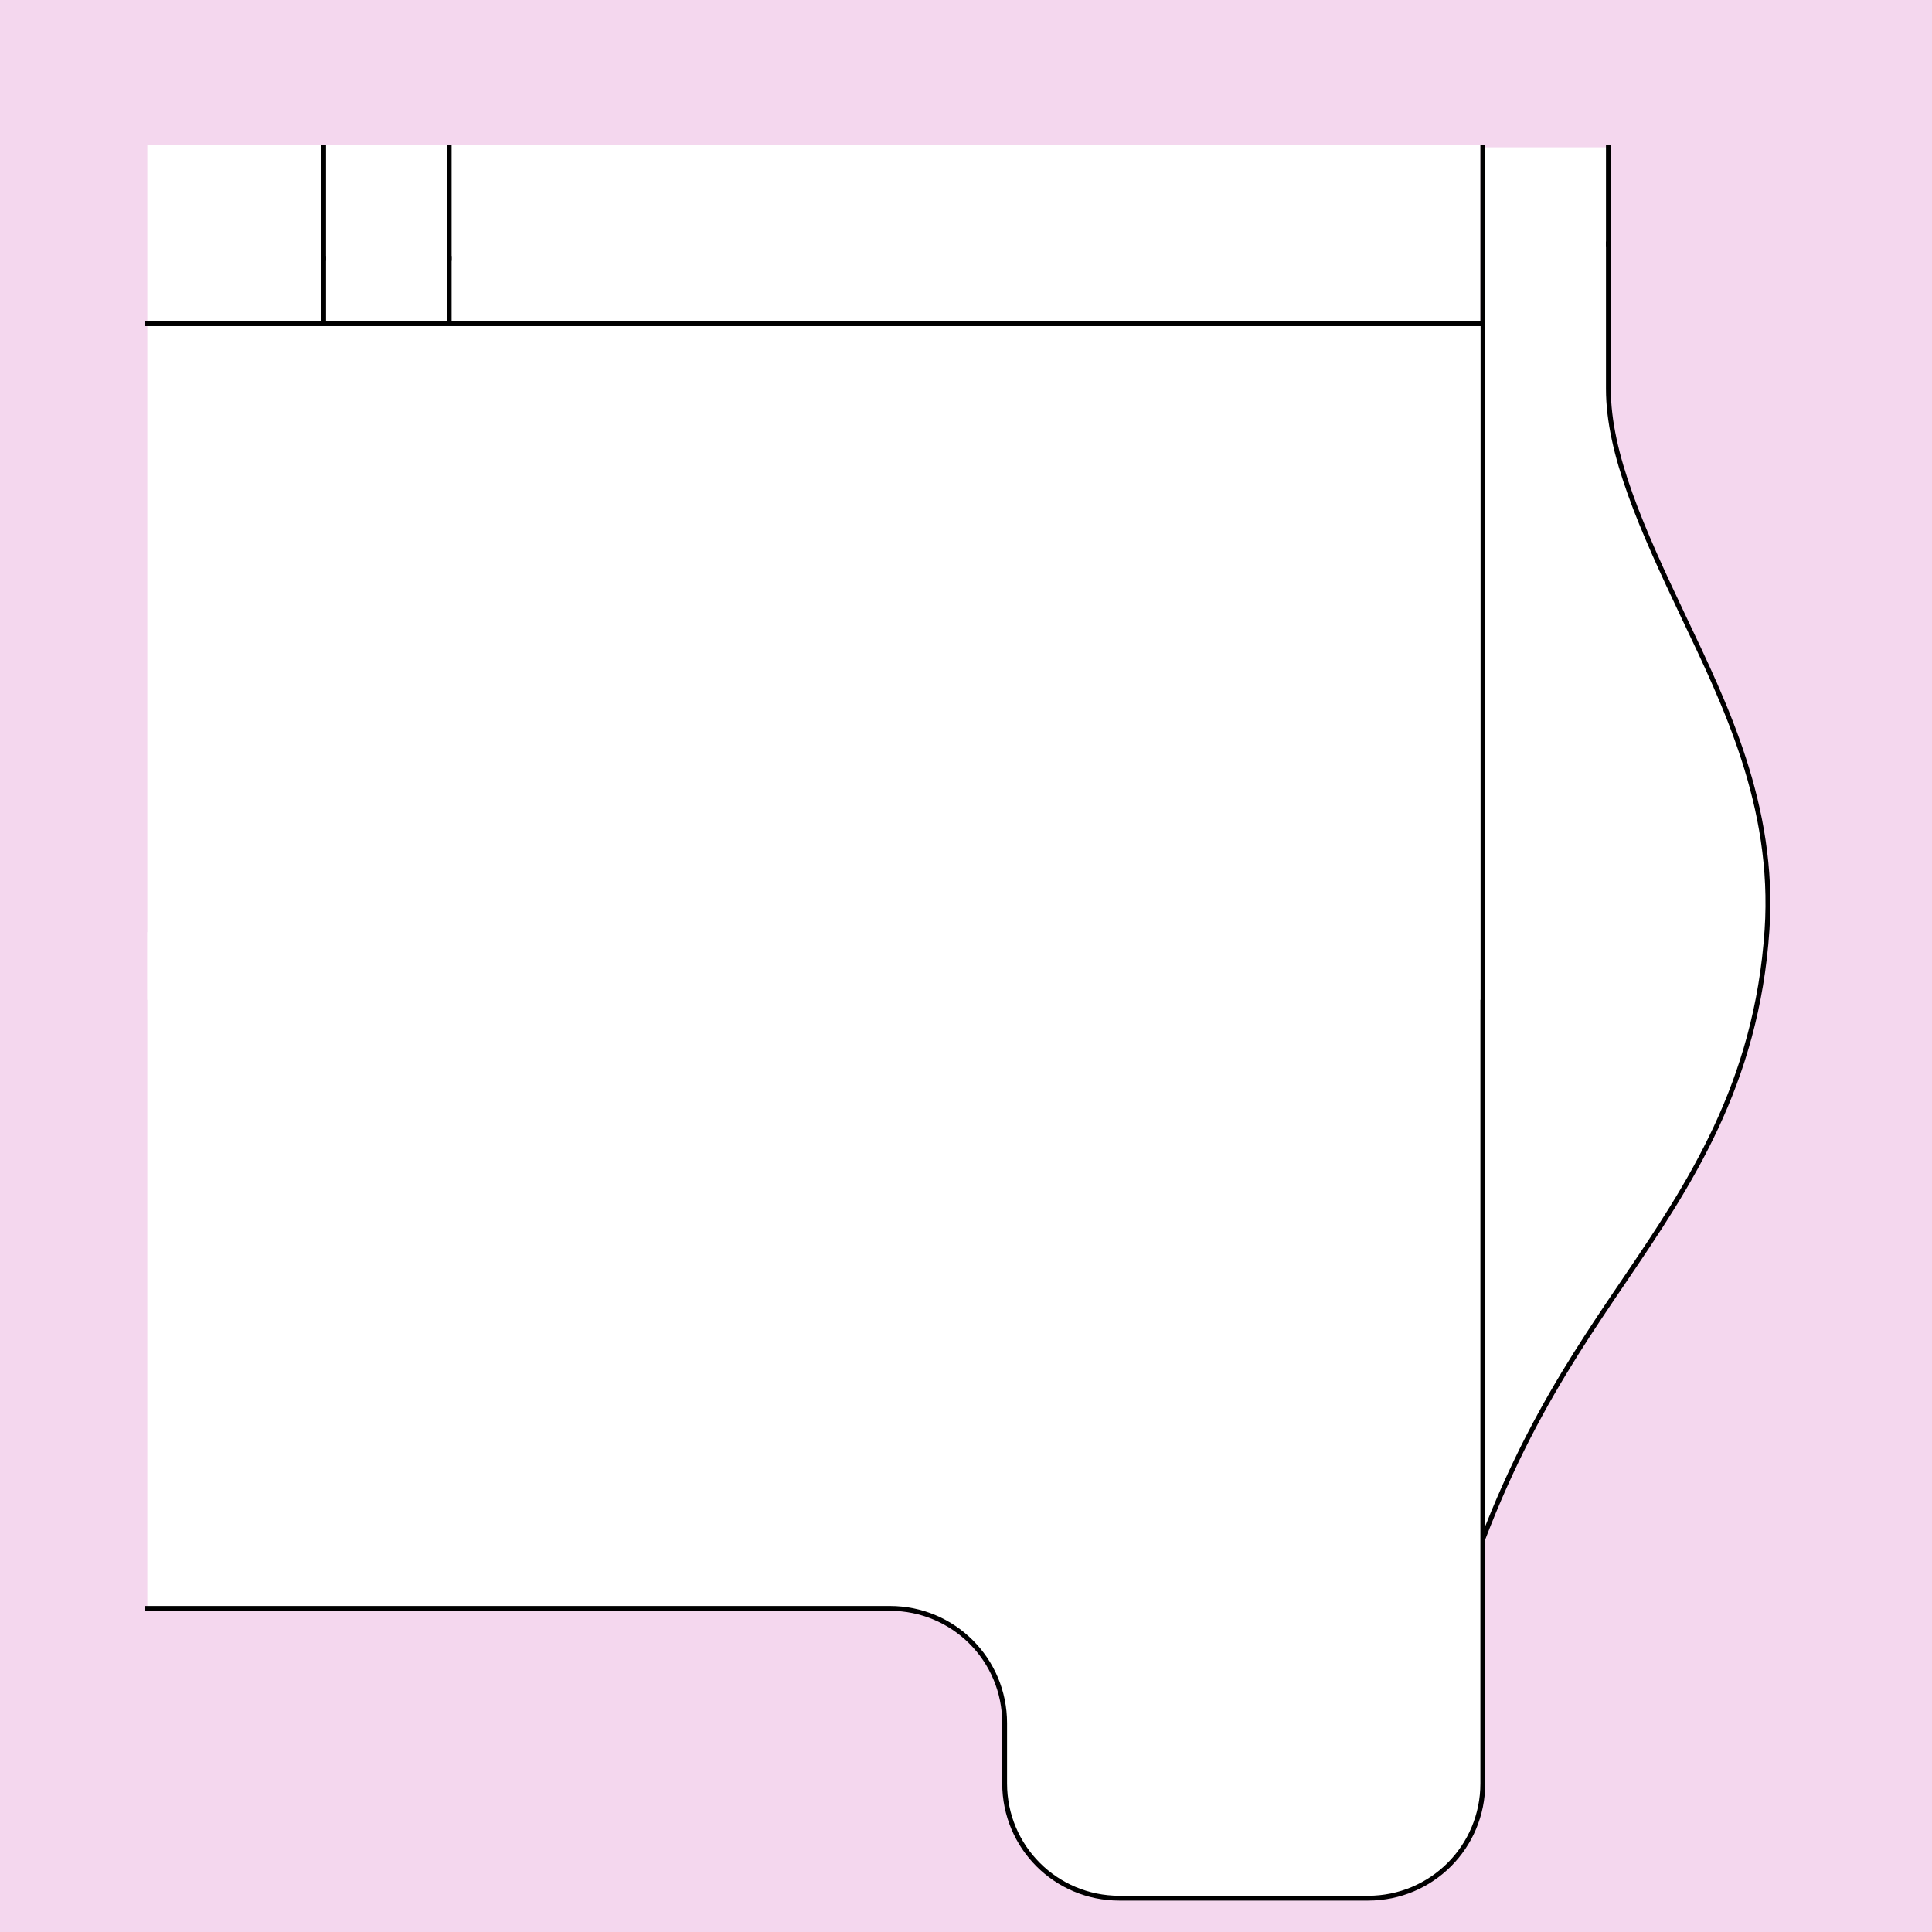
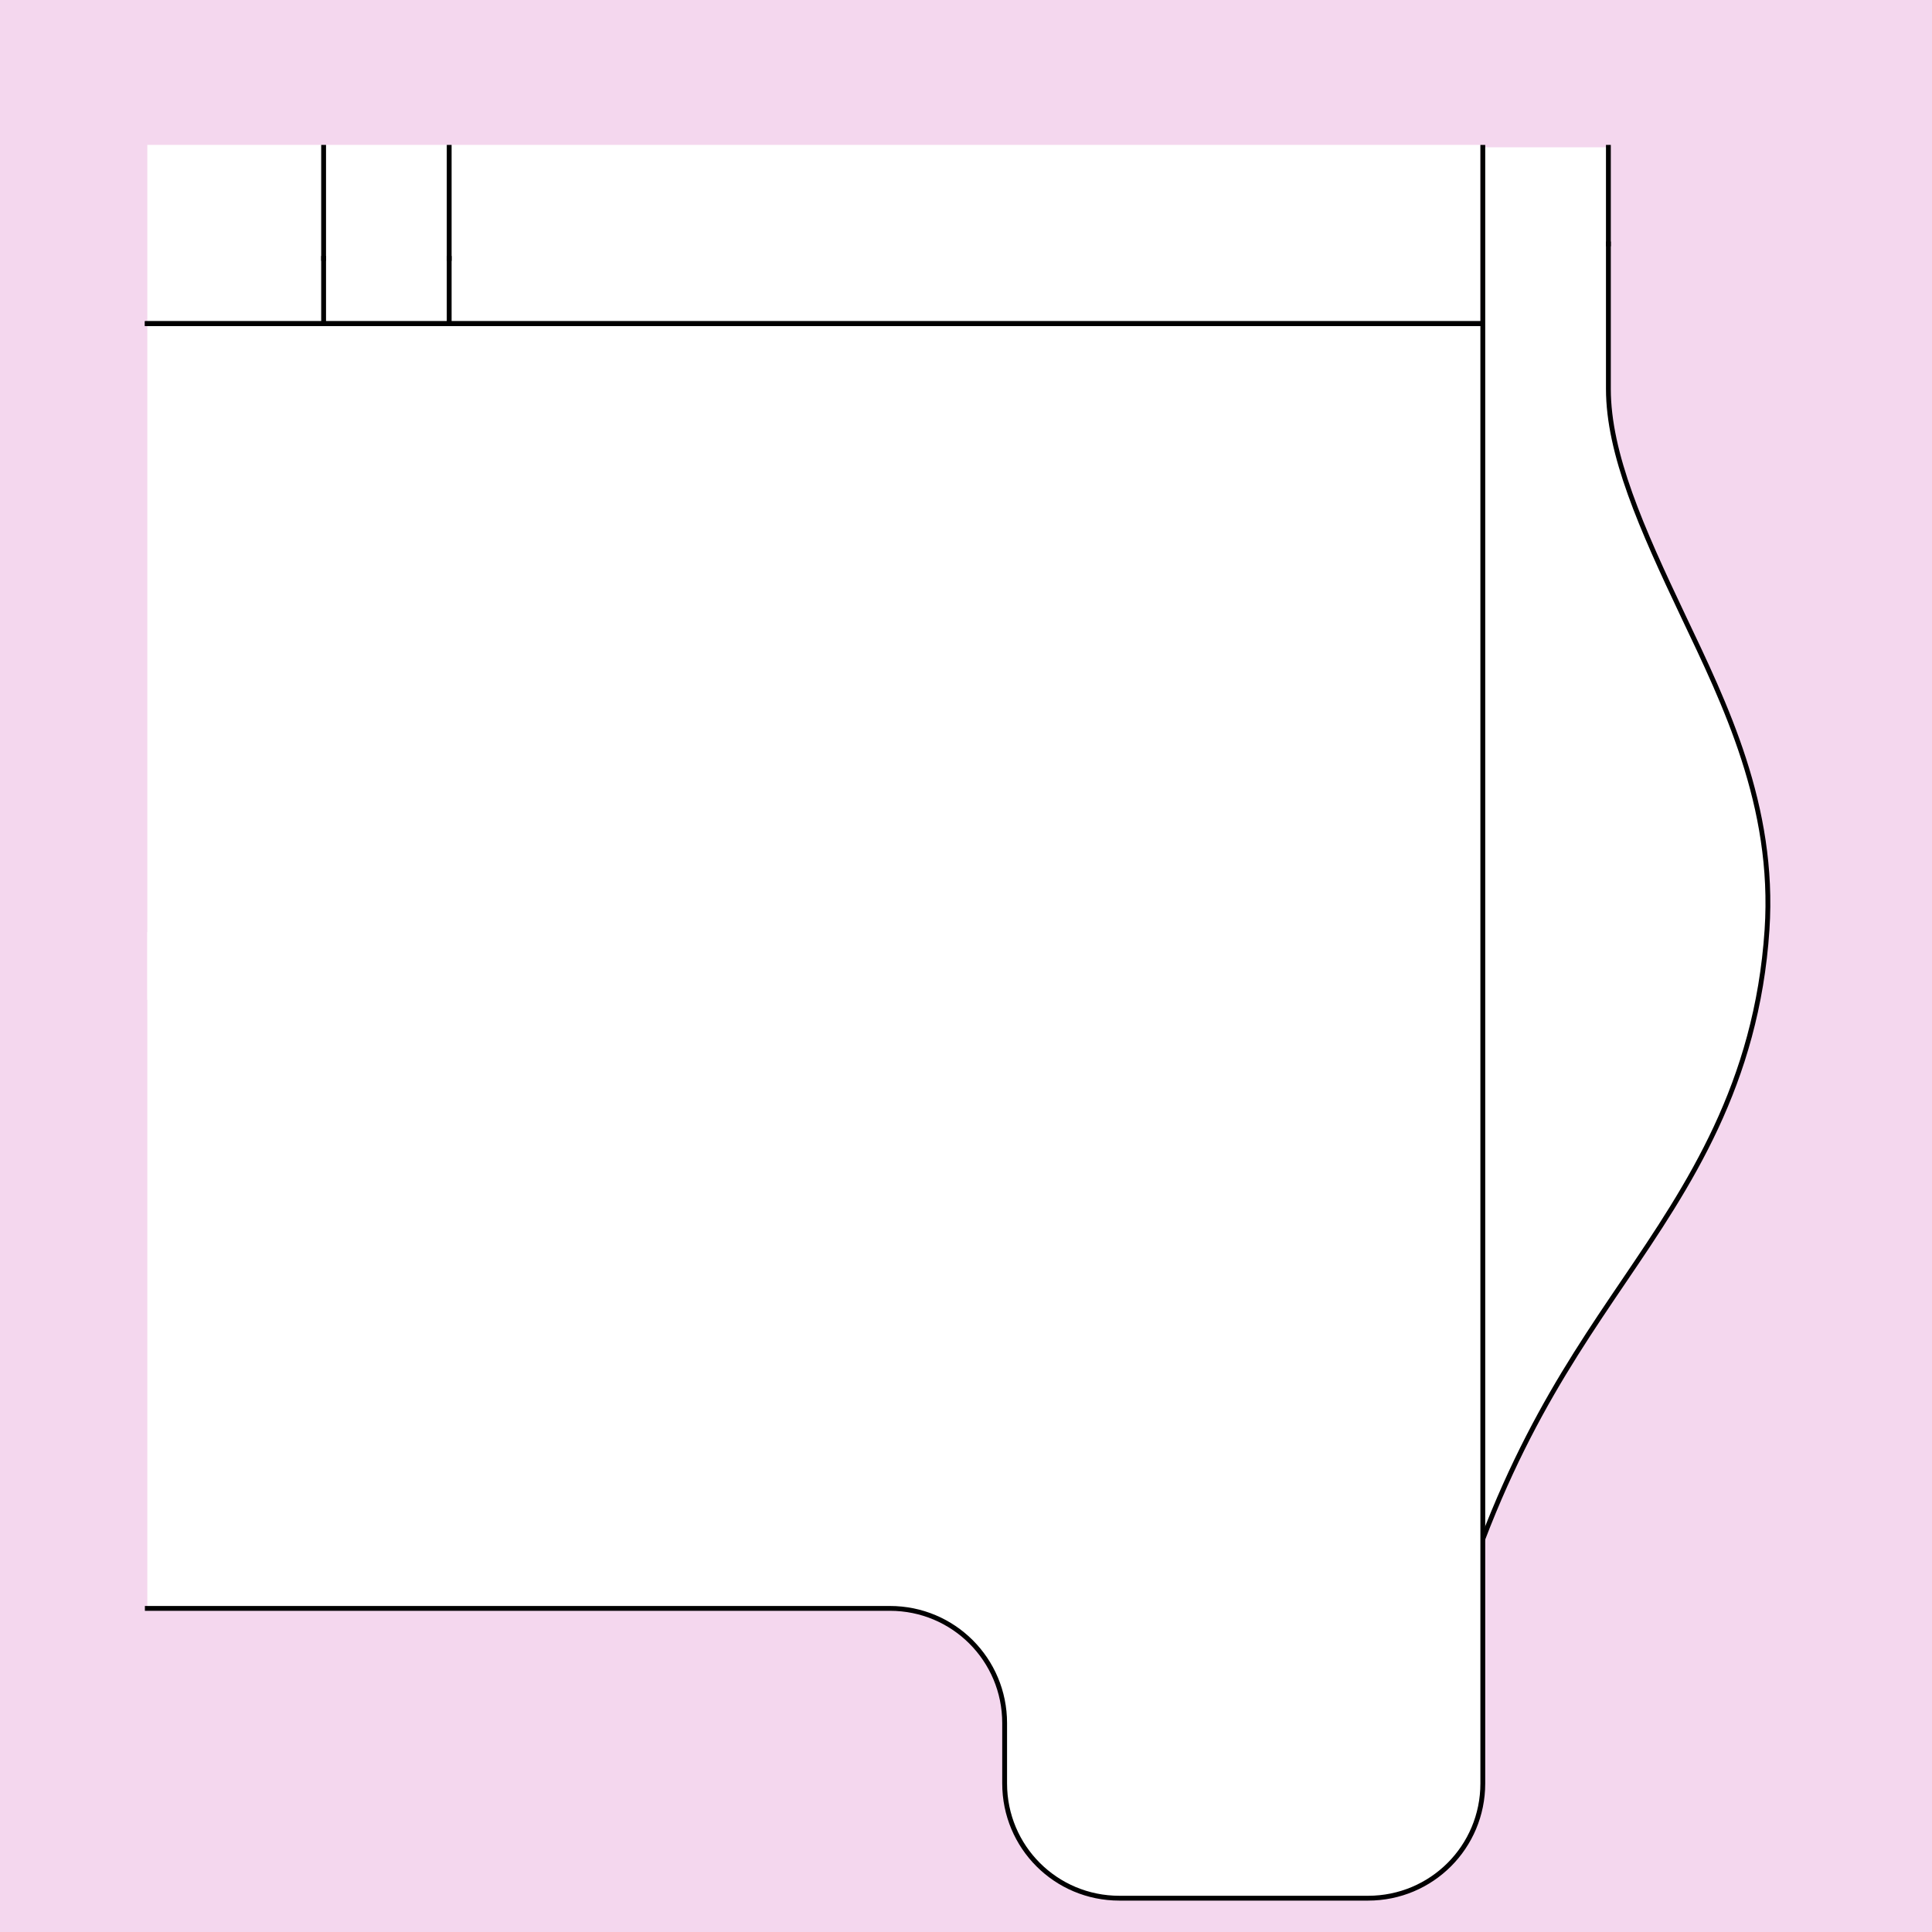
<svg xmlns="http://www.w3.org/2000/svg" style="display:inline" version="1.1" id="svg2902" height="400" width="400">
  <defs id="defs2904" />
  <g id="bg">
    <path style="fill:#f4d7ee" d="M 400,0 400,400 0,400 0,0 z" id="bgrect" />
  </g>
  <g id="XX_referenz" style="display:none">
    <path id="innerframe" style="fill:none;stroke:#ff0000;stroke-width:1" d="m 40.5,40.5 319,0 0,319 -319,0 0,-319 z" />
    <path id="outerframe" style="fill:none;stroke:#ff0000;stroke-width:1" d="m 30.5,30.5 339,0 0,339 -339,0 0,-339 z" />
    <path style="opacity:0.5;fill:none;stroke:#ffc200;stroke-width:1px;stroke-linecap:square" d="m 189,30.5 0,10" id="ref-S-top-1" />
    <path style="opacity:0.5;fill:none;stroke:#ffc200;stroke-width:1px;stroke-linecap:square" d="m 191,30.5 0,10" id="ref-S-top-2" />
    <path style="opacity:0.5;fill:none;stroke:#ffc200;stroke-width:1px;stroke-linecap:square" d="m 209,30.5 0,10" id="ref-S-top-3" />
    <path style="opacity:0.5;fill:none;stroke:#ffc200;stroke-width:1px;stroke-linecap:square" d="m 211,30.5 0,10" id="ref-S-top-4" />
    <path style="opacity:0.5;fill:none;stroke:#00ff00;stroke-width:1px;stroke-linecap:square" d="m 199,30.5 0,10" id="ref-I-top-1" />
    <path style="opacity:0.5;fill:none;stroke:#00ff00;stroke-width:1px;stroke-linecap:square" d="m 201,30.5 0,10" id="ref-I-top-2" />
    <path style="opacity:0.5;fill:none;stroke:#00ffcc;stroke-width:1px;stroke-linecap:square" d="m 66,30.5 0,10" id="ref-C-top-1" />
    <path style="opacity:0.5;fill:none;stroke:#00ffcc;stroke-width:1px;stroke-linecap:square" d="m 68,30.5 0,10" id="ref-C-top-2" />
    <path style="opacity:0.5;fill:none;stroke:#00ffcc;stroke-width:1px;stroke-linecap:square" d="m 92,30.5 0,10" id="ref-C-top-3" />
    <path style="opacity:0.5;fill:none;stroke:#00ffcc;stroke-width:1px;stroke-linecap:square" d="m 94,30.5 0,10" id="ref-C-top-4" />
    <path style="opacity:0.5;fill:none;stroke:#00ffcc;stroke-width:1px;stroke-linecap:square" d="m 306,30.5 0,10" id="ref-C-top-5" />
    <path style="opacity:0.5;fill:none;stroke:#00ffcc;stroke-width:1px;stroke-linecap:square" d="m 308,30.5 0,10" id="ref-C-top-6" />
    <path style="opacity:0.5;fill:none;stroke:#00ffcc;stroke-width:1px;stroke-linecap:square" d="m 332,30.5 0,10" id="ref-C-top-7" />
    <path style="opacity:0.5;fill:none;stroke:#00ffcc;stroke-width:1px;stroke-linecap:square" d="m 334,30.5 0,10" id="ref-C-top-8" />
    <path style="opacity:0.5;fill:none;stroke:#ffc200;stroke-width:1px;stroke-linecap:square" d="m 369.5,189 -10,0" id="ref-S-right-1" />
    <path style="opacity:0.5;fill:none;stroke:#ffc200;stroke-width:1px;stroke-linecap:square" d="m 369.5,191 -10,0" id="ref-S-right-2" />
    <path style="opacity:0.5;fill:none;stroke:#ffc200;stroke-width:1px;stroke-linecap:square" d="m 369.5,209 -10,0" id="ref-S-right-3" />
    <path style="opacity:0.5;fill:none;stroke:#ffc200;stroke-width:1px;stroke-linecap:square" d="m 369.5,211 -10,0" id="ref-S-right-4" />
    <path style="opacity:0.5;fill:none;stroke:#00ff00;stroke-width:1px;stroke-linecap:square" d="m 369.5,199 -10,0" id="ref-I-right-1" />
    <path style="opacity:0.5;fill:none;stroke:#00ff00;stroke-width:1px;stroke-linecap:square" d="m 369.5,201 -10,0" id="ref-I-right-2" />
    <path style="opacity:0.5;fill:none;stroke:#00ffcc;stroke-width:1px;stroke-linecap:square" d="m 369.5,66 -10,0" id="ref-C-right-1" />
    <path style="opacity:0.5;fill:none;stroke:#00ffcc;stroke-width:1px;stroke-linecap:square" d="m 369.5,68 -10,0" id="ref-C-right-2" />
    <path style="opacity:0.5;fill:none;stroke:#00ffcc;stroke-width:1px;stroke-linecap:square" d="m 369.5,92 -10,0" id="ref-C-right-3" />
    <path style="opacity:0.5;fill:none;stroke:#00ffcc;stroke-width:1px;stroke-linecap:square" d="m 369.5,94 -10,0" id="ref-C-right-4" />
    <path style="opacity:0.5;fill:none;stroke:#00ffcc;stroke-width:1px;stroke-linecap:square" d="m 369.5,306 -10,0" id="ref-C-right-5" />
    <path style="opacity:0.5;fill:none;stroke:#00ffcc;stroke-width:1px;stroke-linecap:square" d="m 369.5,308 -10,0" id="ref-C-right-6" />
    <path style="opacity:0.5;fill:none;stroke:#00ffcc;stroke-width:1px;stroke-linecap:square" d="m 369.5,332 -10,0" id="ref-C-right-7" />
    <path style="opacity:0.5;fill:none;stroke:#00ffcc;stroke-width:1px;stroke-linecap:square" d="m 369.5,334 -10,0" id="ref-C-right-8" />
    <path style="opacity:0.5;fill:none;stroke:#ffc200;stroke-width:1px;stroke-linecap:square" d="m 189,369.5 0,-10" id="ref-S-bottom-1" />
    <path style="opacity:0.5;fill:none;stroke:#ffc200;stroke-width:1px;stroke-linecap:square" d="m 191,369.5 0,-10" id="ref-S-bottom-2" />
    <path style="opacity:0.5;fill:none;stroke:#ffc200;stroke-width:1px;stroke-linecap:square" d="m 209,369.5 0,-10" id="ref-S-bottom-3" />
    <path style="opacity:0.5;fill:none;stroke:#ffc200;stroke-width:1px;stroke-linecap:square" d="m 211,369.5 0,-10" id="ref-S-bottom-4" />
    <path style="opacity:0.5;fill:none;stroke:#00ff00;stroke-width:1px;stroke-linecap:square" d="m 199,369.5 0,-10" id="ref-I-bottom-1" />
    <path style="opacity:0.5;fill:none;stroke:#00ff00;stroke-width:1px;stroke-linecap:square" d="m 201,369.5 0,-10" id="ref-I-bottom-2" />
    <path style="opacity:0.5;fill:none;stroke:#00ffcc;stroke-width:1px;stroke-linecap:square" d="m 66,369.5 0,-10" id="ref-C-bottom-1" />
    <path style="opacity:0.5;fill:none;stroke:#00ffcc;stroke-width:1px;stroke-linecap:square" d="m 68,369.5 0,-10" id="ref-C-bottom-2" />
    <path style="opacity:0.5;fill:none;stroke:#00ffcc;stroke-width:1px;stroke-linecap:square" d="m 92,369.5 0,-10" id="ref-C-bottom-3" />
    <path style="opacity:0.5;fill:none;stroke:#00ffcc;stroke-width:1px;stroke-linecap:square" d="m 94,369.5 0,-10" id="ref-C-bottom-4" />
    <path style="opacity:0.5;fill:none;stroke:#00ffcc;stroke-width:1px;stroke-linecap:square" d="m 306,369.5 0,-10" id="ref-C-bottom-5" />
    <path style="opacity:0.5;fill:none;stroke:#00ffcc;stroke-width:1px;stroke-linecap:square" d="m 308,369.5 0,-10" id="ref-C-bottom-6" />
    <path style="opacity:0.5;fill:none;stroke:#00ffcc;stroke-width:1px;stroke-linecap:square" d="m 332,369.5 0,-10" id="ref-C-bottom-7" />
    <path style="opacity:0.5;fill:none;stroke:#00ffcc;stroke-width:1px;stroke-linecap:square" d="m 334,369.5 0,-10" id="ref-C-bottom-8" />
    <path style="opacity:0.5;fill:none;stroke:#ffc200;stroke-width:1px;stroke-linecap:square" d="m 30.5,189 10,0" id="ref-S-left-1" />
    <path style="opacity:0.5;fill:none;stroke:#ffc200;stroke-width:1px;stroke-linecap:square" d="m 30.5,191 10,0" id="ref-S-left-2" />
    <path style="opacity:0.5;fill:none;stroke:#ffc200;stroke-width:1px;stroke-linecap:square" d="m 30.5,209 10,0" id="ref-S-left-3" />
    <path style="opacity:0.5;fill:none;stroke:#ffc200;stroke-width:1px;stroke-linecap:square" d="m 30.5,211 10,0" id="ref-S-left-4" />
    <path style="opacity:0.5;fill:none;stroke:#00ff00;stroke-width:1px;stroke-linecap:square" d="m 40.5,199 -10,0" id="ref-I-left-1" />
    <path style="opacity:0.5;fill:none;stroke:#00ff00;stroke-width:1px;stroke-linecap:square" d="m 40.5,201 -10,0" id="ref-I-left-2" />
    <path style="opacity:0.5;fill:none;stroke:#00ffcc;stroke-width:1px;stroke-linecap:square" d="m 30.5,66 10,0" id="ref-C-left-1" />
    <path style="opacity:0.5;fill:none;stroke:#00ffcc;stroke-width:1px;stroke-linecap:square" d="m 30.5,68 10,0" id="ref-C-left-2" />
    <path style="opacity:0.5;fill:none;stroke:#00ffcc;stroke-width:1px;stroke-linecap:square" d="m 30.5,92 10,0" id="ref-C-left-3" />
    <path style="opacity:0.5;fill:none;stroke:#00ffcc;stroke-width:1px;stroke-linecap:square" d="m 30.5,94 10,0" id="ref-C-left-4" />
    <path style="opacity:0.5;fill:none;stroke:#00ffcc;stroke-width:1px;stroke-linecap:square" d="m 30.5,306 10,0" id="ref-C-left-5" />
    <path style="opacity:0.5;fill:none;stroke:#00ffcc;stroke-width:1px;stroke-linecap:square" d="m 30.5,308 10,0" id="ref-C-left-6" />
    <path style="opacity:0.5;fill:none;stroke:#00ffcc;stroke-width:1px;stroke-linecap:square" d="m 30.5,332 10,0" id="ref-C-left-7" />
    <path style="opacity:0.5;fill:none;stroke:#00ffcc;stroke-width:1px;stroke-linecap:square" d="m 30.5,334 10,0" id="ref-C-left-8" />
    <path style="fill:none;stroke:#000000;stroke-width:1px;stroke-linecap:square" d="m 190,30.5 0,10" id="S-top-1" />
    <path style="fill:none;stroke:#000000;stroke-width:1px;stroke-linecap:square" d="m 210,30.5 0,10" id="S-top-2" />
    <path style="fill:none;stroke:#000000;stroke-width:1px;stroke-linecap:square" d="m 369.5,190 -10,0" id="S-right-1" />
    <path style="fill:none;stroke:#000000;stroke-width:1px;stroke-linecap:square" d="m 369.5,210 -10,0" id="S-right-2" />
    <path style="fill:none;stroke:#000000;stroke-width:1px;stroke-linecap:square" d="m 190,369.5 0,-10" id="S-bottom-1" />
    <path style="fill:none;stroke:#000000;stroke-width:1px;stroke-linecap:square" d="m 210,369.5 0,-10" id="S-bottom-2" />
    <path style="fill:none;stroke:#000000;stroke-width:1px;stroke-linecap:square" d="m 30.5,190 10,0" id="S-left-1" />
    <path style="fill:none;stroke:#000000;stroke-width:1px;stroke-linecap:square" d="m 30.5,210 10,0" id="S-left-2" />
    <path style="fill:none;stroke:#000000;stroke-width:1px;stroke-linecap:square" d="m 200,30.5 0,10" id="I-top-1" />
    <path style="fill:none;stroke:#000000;stroke-width:1px;stroke-linecap:square" d="m 369.5,200 -10,0" id="I-right-1" />
    <path style="fill:none;stroke:#000000;stroke-width:1px;stroke-linecap:square" d="m 200,369.5 0,-10" id="I-bottom-1" />
    <path style="fill:none;stroke:#000000;stroke-width:1px;stroke-linecap:square" d="m 40.5,200 -10,0" id="I-left-1" />
    <path style="fill:none;stroke:#000000;stroke-width:1px;stroke-linecap:square" d="m 67,30.5 0,10" id="C-top-1" />
    <path style="fill:none;stroke:#000000;stroke-width:1px;stroke-linecap:square" d="m 93,30.5 0,10" id="C-top-2" />
    <path style="fill:none;stroke:#000000;stroke-width:1px;stroke-linecap:square" d="m 307,30.5 0,10" id="C-top-3" />
    <path style="fill:none;stroke:#000000;stroke-width:1px;stroke-linecap:square" d="m 333,30.5 0,10" id="C-top-4" />
    <path style="fill:none;stroke:#000000;stroke-width:1px;stroke-linecap:square" d="m 369.5,67 -10,0" id="C-right-1" />
    <path style="fill:none;stroke:#000000;stroke-width:1px;stroke-linecap:square" d="m 369.5,93 -10,0" id="C-right-2" />
    <path style="fill:none;stroke:#000000;stroke-width:1px;stroke-linecap:square" d="m 369.5,307 -10,0" id="C-right-3" />
    <path style="fill:none;stroke:#000000;stroke-width:1px;stroke-linecap:square" d="m 369.5,333 -10,0" id="C-right-4" />
    <path style="fill:none;stroke:#000000;stroke-width:1px;stroke-linecap:square" d="m 67,369.5 0,-10" id="C-bottom-1" />
    <path style="fill:none;stroke:#000000;stroke-width:1px;stroke-linecap:square" d="m 93,369.5 0,-10" id="C-bottom-2" />
    <path style="fill:none;stroke:#000000;stroke-width:1px;stroke-linecap:square" d="m 307,369.5 0,-10" id="C-bottom-3" />
    <path style="fill:none;stroke:#000000;stroke-width:1px;stroke-linecap:square" d="m 333,369.5 0,-10" id="C-bottom-4" />
    <path style="fill:none;stroke:#000000;stroke-width:1px;stroke-linecap:square" d="m 30.5,67 10,0" id="C-left-1" />
    <path style="fill:none;stroke:#000000;stroke-width:1px;stroke-linecap:square" d="m 30.5,93 10,0" id="C-left-2" />
    <path style="fill:none;stroke:#000000;stroke-width:1px;stroke-linecap:square" d="m 30.5,307 10,0" id="C-left-3" />
    <path style="fill:none;stroke:#000000;stroke-width:1px;stroke-linecap:square" d="m 30.5,333 10,0" id="C-left-4" />
  </g>
  <g id="layer1" style="display:none">
    <rect style="color:#000000;fill:none;stroke:#00ff00;stroke-width:1;stroke-linecap:square;stroke-linejoin:miter;stroke-miterlimit:4;stroke-opacity:1;stroke-dasharray:none;stroke-dashoffset:0;marker:none;visibility:visible;display:inline;overflow:visible;enable-background:accumulate" id="rect4402" width="99" height="99" x="208" y="121" rx="23.76" ry="23.76" />
    <rect ry="23.76" rx="23.76" y="333" x="9" height="99" width="99" id="rect4404" style="color:#000000;fill:none;stroke:#00ff00;stroke-width:1;stroke-linecap:square;stroke-linejoin:miter;stroke-miterlimit:4;stroke-opacity:1;stroke-dasharray:none;stroke-dashoffset:0;marker:none;visibility:visible;display:inline;overflow:visible;enable-background:accumulate" />
    <path style="fill:none;stroke:#ff00ff;stroke-width:40;stroke-linecap:round;stroke-miterlimit:4;stroke-dasharray:none;display:inline" d="m 313,30.5 0,240" id="C-top-4-1" />
  </g>
  <g id="layer10" style="display:inline">
    <path id="path4614-4" d="m 306.5,67 -276,0 0,-37 276,0 z" style="fill:#ffffff;stroke:none;display:inline" zpos="-2400" />
    <path id="path4473" d="m 67,260.5 0,-230 26,0 0,230 z" style="fill:#ffffff;stroke:none;display:inline" zpos="-2400" />
    <path style="fill:none;stroke:#000000;stroke-width:1px;stroke-linecap:square;display:inline" d="m 67,30.5 0,23" id="path4647" />
    <path style="fill:none;stroke:#000000;stroke-width:1px;stroke-linecap:square;display:inline" d="m 67,53.5 0,207" id="C-top-1-7" zpos="-2400" />
    <path style="fill:none;stroke:#000000;stroke-width:1px;stroke-linecap:square;display:inline" d="m 93,30.5 0,23" id="path4651" />
    <path style="fill:none;stroke:#000000;stroke-width:1px;stroke-linecap:square;display:inline" d="m 93,53.5 0,207" id="C-top-2-3" zpos="-2400" />
  </g>
  <g id="layer12" style="display:none">
    <path style="fill:#ffffff;stroke:none;display:inline" d="m 333,30.5 0,10 0,230 c 0.075,5.283 -2.047,10.564 -5.757,14.326 -3.71,3.762 -8.96,5.959 -14.243,5.959 -5.284,0 -10.534,-2.196 -14.243,-5.959 C 295.047,281.064 292.925,275.783 293,270.5 l 0,-203 14,0 0,-37 z" id="C-top-4-3" zpos="-2500" />
    <path style="fill:none;stroke:#000000;stroke-width:1px;stroke-linecap:square;display:inline" d="m 333,30.5 0,30" id="path4687" />
    <path style="fill:none;stroke:#000000;stroke-width:1px;stroke-linecap:square;display:inline" d="m 333,60.5 0,210 c 0.075,5.283 -2.047,10.564 -5.757,14.326 -3.71,3.762 -8.96,5.959 -14.243,5.959 -5.284,0 -10.534,-2.196 -14.243,-5.959 C 295.047,281.064 292.925,275.783 293,270.5 l 0,-123" id="path4612" zpos="-2500" />
  </g>
  <g style="display:none" id="g4598">
    <path id="path4604" d="m 213,67.5 94,0 0,-37 26,0 0,10 0,40 c 1.373,72.058 25.488,122.535 8.875,180.406 -5.236,18.24 -13.618,35.311 -32.531,46.719 -4.483,2.709 -90.054,3.556 -95.14,2.301 z" style="fill:#ffffff;stroke:none;display:inline" zpos="-2500" />
    <path style="fill:none;stroke:#000000;stroke-width:1px;stroke-linecap:square;display:inline" d="m 333,30.5 0,28" id="path4701" />
    <path style="fill:none;stroke:#000000;stroke-width:1px;stroke-linecap:square;display:inline" d="m 333,58.5 0,22 c 1.373,72.058 25.488,122.535 8.875,180.406 -5.236,18.24 -13.618,35.311 -32.531,46.719 -3.579,2.066 -9.634,2.301 -15.14,2.301 l -76.481,0" id="path4697" zpos="-2500" />
  </g>
  <g id="g4653" style="display:inline">
    <path style="fill:#ffffff;stroke:none;display:inline" d="m 307,30.5 0,37 -134,0 0,13 c 1.054,67.412 78.173,110.191 103.281,163.5 -40.183,19.939 -64.721,109.313 -2.594,116.25 4.808,1.292 10.092,0.683 14.5,-1.625 0.294,-0.154 0.589,-0.3 0.875,-0.469 4.571,-2.703 7.987,-7.311 9.25,-12.469 10.866,-40.553 24.692,-60.963 38,-80.594 13.308,-19.631 27.41,-40.568 29.531,-72.594 1.702,-25.69 -8.764,-46.86 -17.375,-65 C 339.858,109.36 333,93.978 333,80.5 l 0,-40 0,-10 -26,0 z" id="path4657" zpos="-2500" />
    <path style="fill:none;stroke:#000000;stroke-width:1px;stroke-linecap:square;display:inline" d="m 333,30.5 0,20" id="path4719" />
    <path style="fill:none;stroke:#000000;stroke-width:1px;stroke-linecap:square;display:inline" d="m 333,50.5 0,30 c 0,13.478 6.858,28.86 15.469,47 8.611,18.14 19.077,39.31 17.375,65 -2.122,32.026 -16.223,52.963 -29.531,72.594 -13.308,19.631 -27.134,40.041 -38,80.594 -1.263,5.158 -4.675,9.754 -9.246,12.458 -4.571,2.703 -10.093,2.69 -15.371,2.101 -70.656,-7.889 -29.231,-122.433 19.834,-120.166" id="path4715" zpos="-2500" />
  </g>
  <g style="display:none" id="g4661">
    <path id="path4665" d="m 206.433,316.753 c 6.873,11.144 18.291,19.389 31.031,22.408 12.74,3.019 26.644,0.775 37.787,-6.099 31.943,-19.714 55.42,-42.757 68.812,-70.062 13.393,-27.305 14.592,-56.288 11.344,-79.688 C 348.91,136.513 333,126.64 333,70.5 l 0,-30 0,-10 -26,0 0,37 -74,0 c 0,68.562 -66.951,62.521 -73.284,104.627 -7.535,50.098 46.716,60.68 46.716,144.627 z" style="fill:#ffffff;stroke:none;display:inline" zpos="-2500" />
    <path style="fill:none;stroke:#000000;stroke-width:1px;stroke-linecap:square;display:inline" d="m 206.433,316.753 c 6.873,11.144 18.291,19.389 31.031,22.408 12.74,3.019 26.644,0.775 37.787,-6.099 31.943,-19.714 55.42,-42.757 68.812,-70.062 13.393,-27.305 14.592,-56.288 11.344,-79.688 C 348.91,136.513 333,126.64 333,70.5 l 0,-19" id="path4729" zpos="-2500" />
    <path style="fill:none;stroke:#000000;stroke-width:1px;stroke-linecap:square;display:inline" d="m 333,51.5 0,-21" id="path4725" />
  </g>
  <g id="g4669" style="display:none">
    <path style="fill:#ffffff;stroke:none;display:inline" d="m 307,30.5 0,37 -74,0 0,13 c 0,77.18 17.948,127.165 26.094,153.281 4.073,13.058 4.244,18.17 4.312,17.469 0.069,-0.702 1.953,-1.506 -5.469,6.688 -8.988,9.668 -13.903,23.008 -13.336,36.196 0.567,13.188 6.609,26.057 16.393,34.918 9.785,8.861 23.188,13.601 36.368,12.861 13.18,-0.74 25.968,-6.95 34.7,-16.85 16.34,-18.039 28.601,-40.819 30.875,-64.094 2.274,-23.275 -3.507,-41.33 -8.375,-56.938 C 344.827,172.816 333,143.528 333,80.5 l 0,-30 0,-10 0,-10" id="path4673" zpos="-2500" />
    <path style="fill:none;stroke:#000000;stroke-width:1px;stroke-linecap:square;display:inline" d="m 263.406,251.25 c 0.069,-0.702 1.953,-1.506 -5.469,6.688 -8.988,9.668 -13.903,23.008 -13.336,36.196 0.567,13.188 6.609,26.057 16.393,34.918 9.785,8.861 23.188,13.601 36.368,12.861 13.18,-0.74 25.968,-6.95 34.7,-16.85 16.34,-18.039 28.601,-40.819 30.875,-64.094 2.274,-23.275 -3.507,-41.33 -8.375,-56.938 C 344.827,172.816 333,143.528 333,80.5 l 0,-30" id="path4739" zpos="-2500" />
    <path style="fill:none;stroke:#000000;stroke-width:1px;stroke-linecap:square;display:inline" d="m 333,50.5 0,-10 0,-10" id="path4735" />
  </g>
  <g style="display:none" id="g4677">
    <path id="path4679" d="m 283,30.5 0,50 c 0,140.208 62.713,168.375 12,232" style="fill:none;stroke:#ff00ff;stroke-width:100;stroke-linecap:round;stroke-miterlimit:4;stroke-dasharray:none;display:inline" />
    <path id="path4681" d="m 307,30.5 0,10" style="fill:none;stroke:#ff0000;stroke-width:1px;stroke-linecap:square;display:inline" />
    <path id="path4683" d="m 333,30.5 0,10" style="fill:none;stroke:#ff0000;stroke-width:1px;stroke-linecap:square;display:inline" />
  </g>
  <g id="layer9" style="display:inline">
    <path id="path4504" d="m 184.5,283 -0.26,50 C 197.403,333 208,343.597 208,356.76 l 0,12.48 C 208,382.403 218.597,393 231.76,393 l 51.48,0 C 296.403,393 307,382.403 307,369.24 L 307,260.5 z" style="fill:#ffffff;stroke:none;display:inline" zpos="-2200" />
    <path style="fill:#ffffff;stroke:none;display:inline" d="m 30.5,193 276,0 0,140 -276,0 z" id="path4502" zpos="-2200" />
    <path style="fill:none;stroke:#000000;stroke-width:1px;stroke-linecap:square;display:inline" d="m 30.5,333 10,0 143.74,0 C 197.403,333 208,343.597 208,356.76 l 0,12.48 C 208,382.403 218.597,393 231.76,393 l 51.48,0 C 296.403,393 307,382.403 307,369.24 L 307,40.5 l 0,-10" id="C-left-4-9" />
  </g>
  <g id="g4506" style="display:none">
    <path zpos="-2200" style="fill:#ffffff;stroke:none;display:inline" d="m 64.5,283 -0.26,50 C 77.403,333 88,343.597 88,356.76 l 0,12.48 C 88,382.403 98.597,393 111.76,393 l 171.48,0 C 296.403,393 307,382.403 307,369.24 L 307,260.5 z" id="path4508" />
    <path zpos="-2200" id="path4510" d="m 30.5,193 276,0 0,140 -276,0 z" style="fill:#ffffff;stroke:none;display:inline" />
    <path id="path4512" d="m 30.5,333 10,0 23.74,0 C 77.403,333 88,343.597 88,356.76 l 0,12.48 C 88,382.403 98.597,393 111.76,393 l 171.48,0 C 296.403,393 307,382.403 307,369.24 L 307,40.5 l 0,-10" style="fill:none;stroke:#000000;stroke-width:1px;stroke-linecap:square;display:inline" />
  </g>
  <g style="display:none" id="g4703">
    <path id="path4705" d="m 218.5,283 -0.26,50 C 231.403,333 242,343.597 242,356.76 l 0,5.48 C 242,375.403 252.597,386 265.76,386 l 17.48,0 C 296.403,386 307,375.403 307,362.24 L 307,260.5 z" style="fill:#ffffff;stroke:none;display:inline" zpos="-2200" />
    <path style="fill:#ffffff;stroke:none;display:inline" d="m 30.5,193 276,0 0,140 -276,0 z" id="path4707" zpos="-2200" />
    <path style="fill:none;stroke:#000000;stroke-width:1px;stroke-linecap:square;display:inline" d="m 30.5,333 10,0 177.74,0 C 231.403,333 242,343.597 242,356.76 l 0,5.48 C 242,375.403 252.597,386 265.76,386 l 17.48,0 C 296.403,386 307,375.403 307,362.24 L 307,40.5 l 0,-10" id="path4709" />
  </g>
  <g id="g4753" style="display:none">
    <path id="path4822" d="m 40.5,333 55.526,0 C 102.66,333 108,338.34 108,344.974 l 0,25.052 C 108,376.66 113.34,382 119.974,382 l 87.526,-2e-5 c 55.123,0 99.5,-44.377 99.5,-99.5 L 307,160.5 l -266.5,0 z" style="fill:#ffffff;stroke:none;display:inline" zpos="-2200" />
    <path style="fill:#ffffff;stroke:none;display:inline" d="m 30.5,160 250,0 0,173 -250,0 z" id="path4707-0" zpos="-2200" />
    <path style="fill:none;stroke:#000000;stroke-width:1px;stroke-linecap:square;display:inline" d="m 30.5,333 10,0 55.526,0 C 102.66,333 108,338.34 108,344.974 l 0,25.052 C 108,376.66 113.34,382 119.974,382 l 87.526,-2e-5 c 55.123,0 99.5,-44.377 99.5,-99.5 L 307,40.5 l 0,-10" id="C-left-4-5" />
  </g>
  <g style="display:none" id="g4772">
    <path style="fill:#ffffff;stroke:none;display:inline" d="m 30.5,160 170,0 0,173 -170,0 z" id="path4707-0-1" zpos="-2200" />
    <path id="path4864" d="m 307,160.5 c 0,0 -7e-5,17.877 -7e-5,73 0,55.123 -44.377,99.5 -99.5,99.5 L 40.5,333 l 0,-172.5 z" style="fill:#ffffff;stroke:none;display:inline" />
    <path style="fill:none;stroke:#000000;stroke-width:1px;stroke-linecap:square;display:inline" d="m 307,30.5 0,10 c 0,0 -7e-5,137.877 -7e-5,193 0,55.123 -44.377,99.5 -99.5,99.5 L 40.5,333 l -10,0" id="C-top-3-3" />
  </g>
-   <g id="layer11" style="display:inline">
-     <path id="path4496" d="m 306.5,207 -276,0 0,-140 276,0" style="fill:#ffffff;stroke:none;display:inline" zpos="-2200" />
+   <g id="layer11" style="display:none">
+     <path id="path4496" d="m 311.5,247 -281,-40 0,-140 286,0" style="fill:#ffffff;stroke:none;display:inline" />
    <path style="fill:none;stroke:#000000;stroke-width:1px;stroke-linecap:square;display:inline" d="m 30.5,67 276,0" id="C-left-1-6" />
    <path id="path4614" d="m 30.5,67 276,0" style="fill:none;stroke:#000000;stroke-width:1px;stroke-linecap:square;display:inline" />
  </g>
+   <g style="display:inline" id="g3129">
+     <path style="fill:#ffffff;stroke:none;display:inline" d="m 291.5,207 -261,0 0,-140 266,0" id="path3131" zpos="-2200" />
+     <path id="path3133" d="m 30.5,67 276,0" style="fill:none;stroke:#000000;stroke-width:1px;stroke-linecap:square;display:inline" />
+     <path style="fill:none;stroke:#000000;stroke-width:1px;stroke-linecap:square;display:inline" d="m 30.5,67 276,0" id="path3135" />
+   </g>
</svg>
